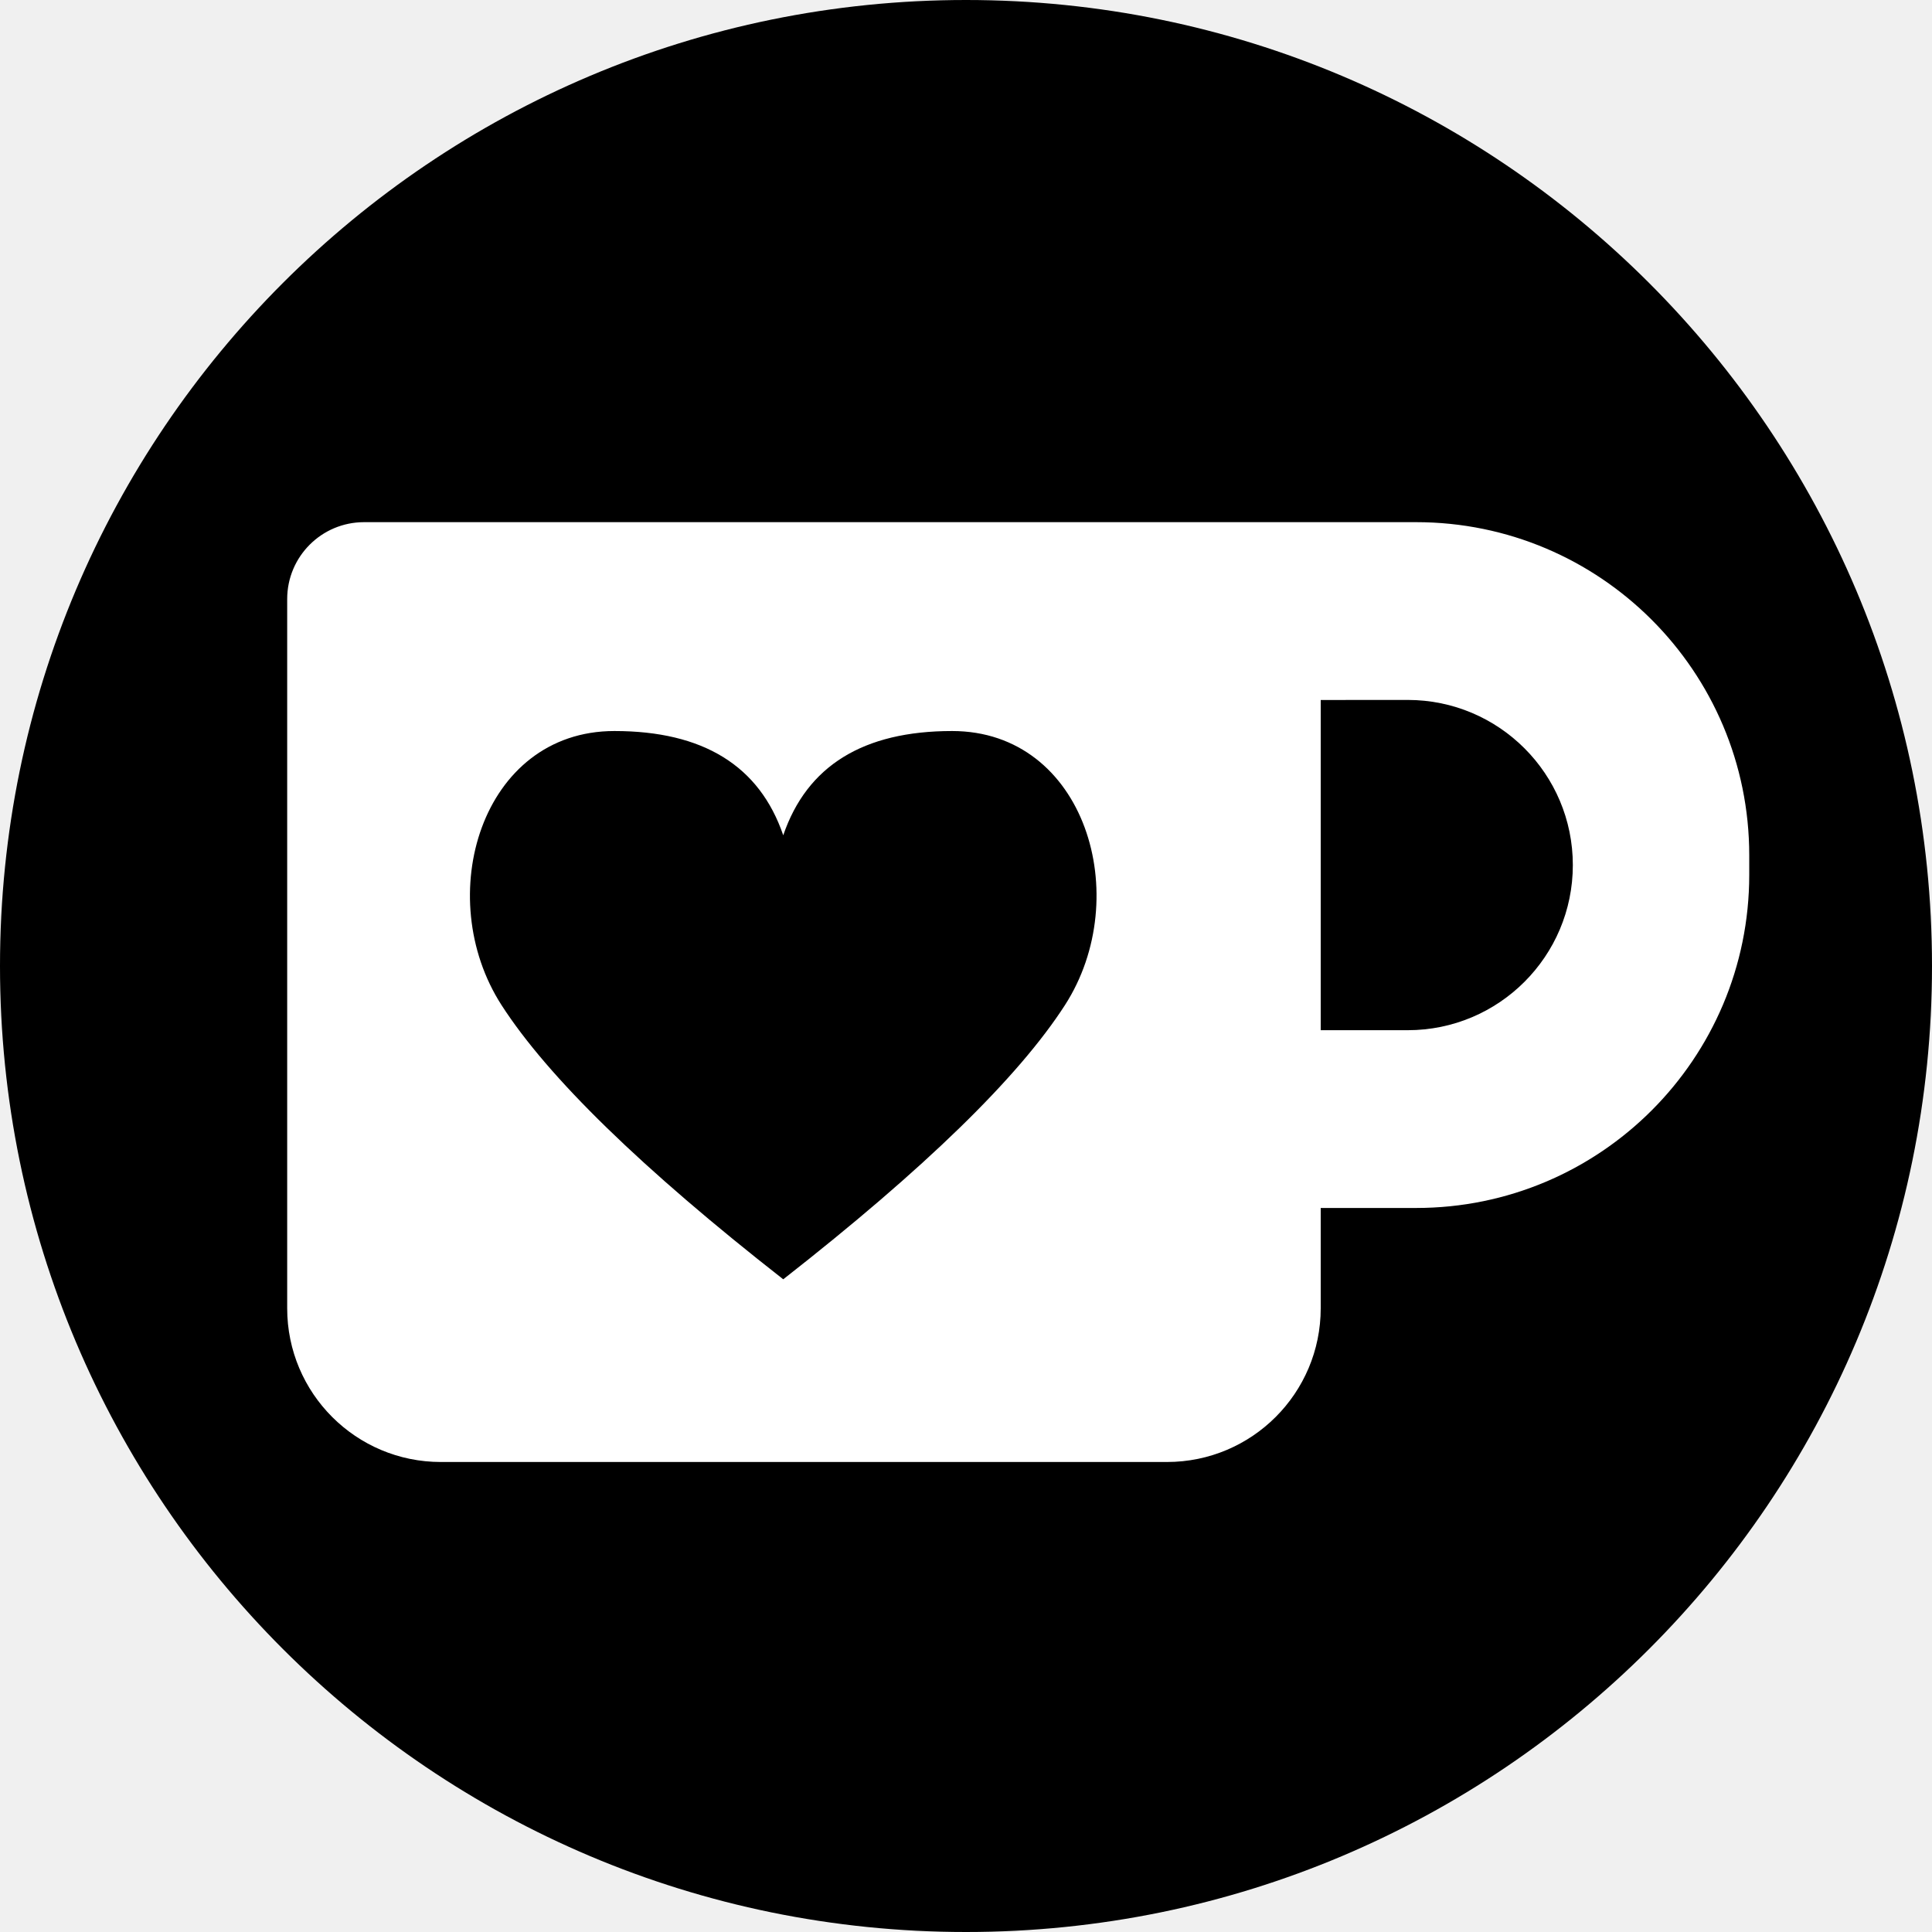
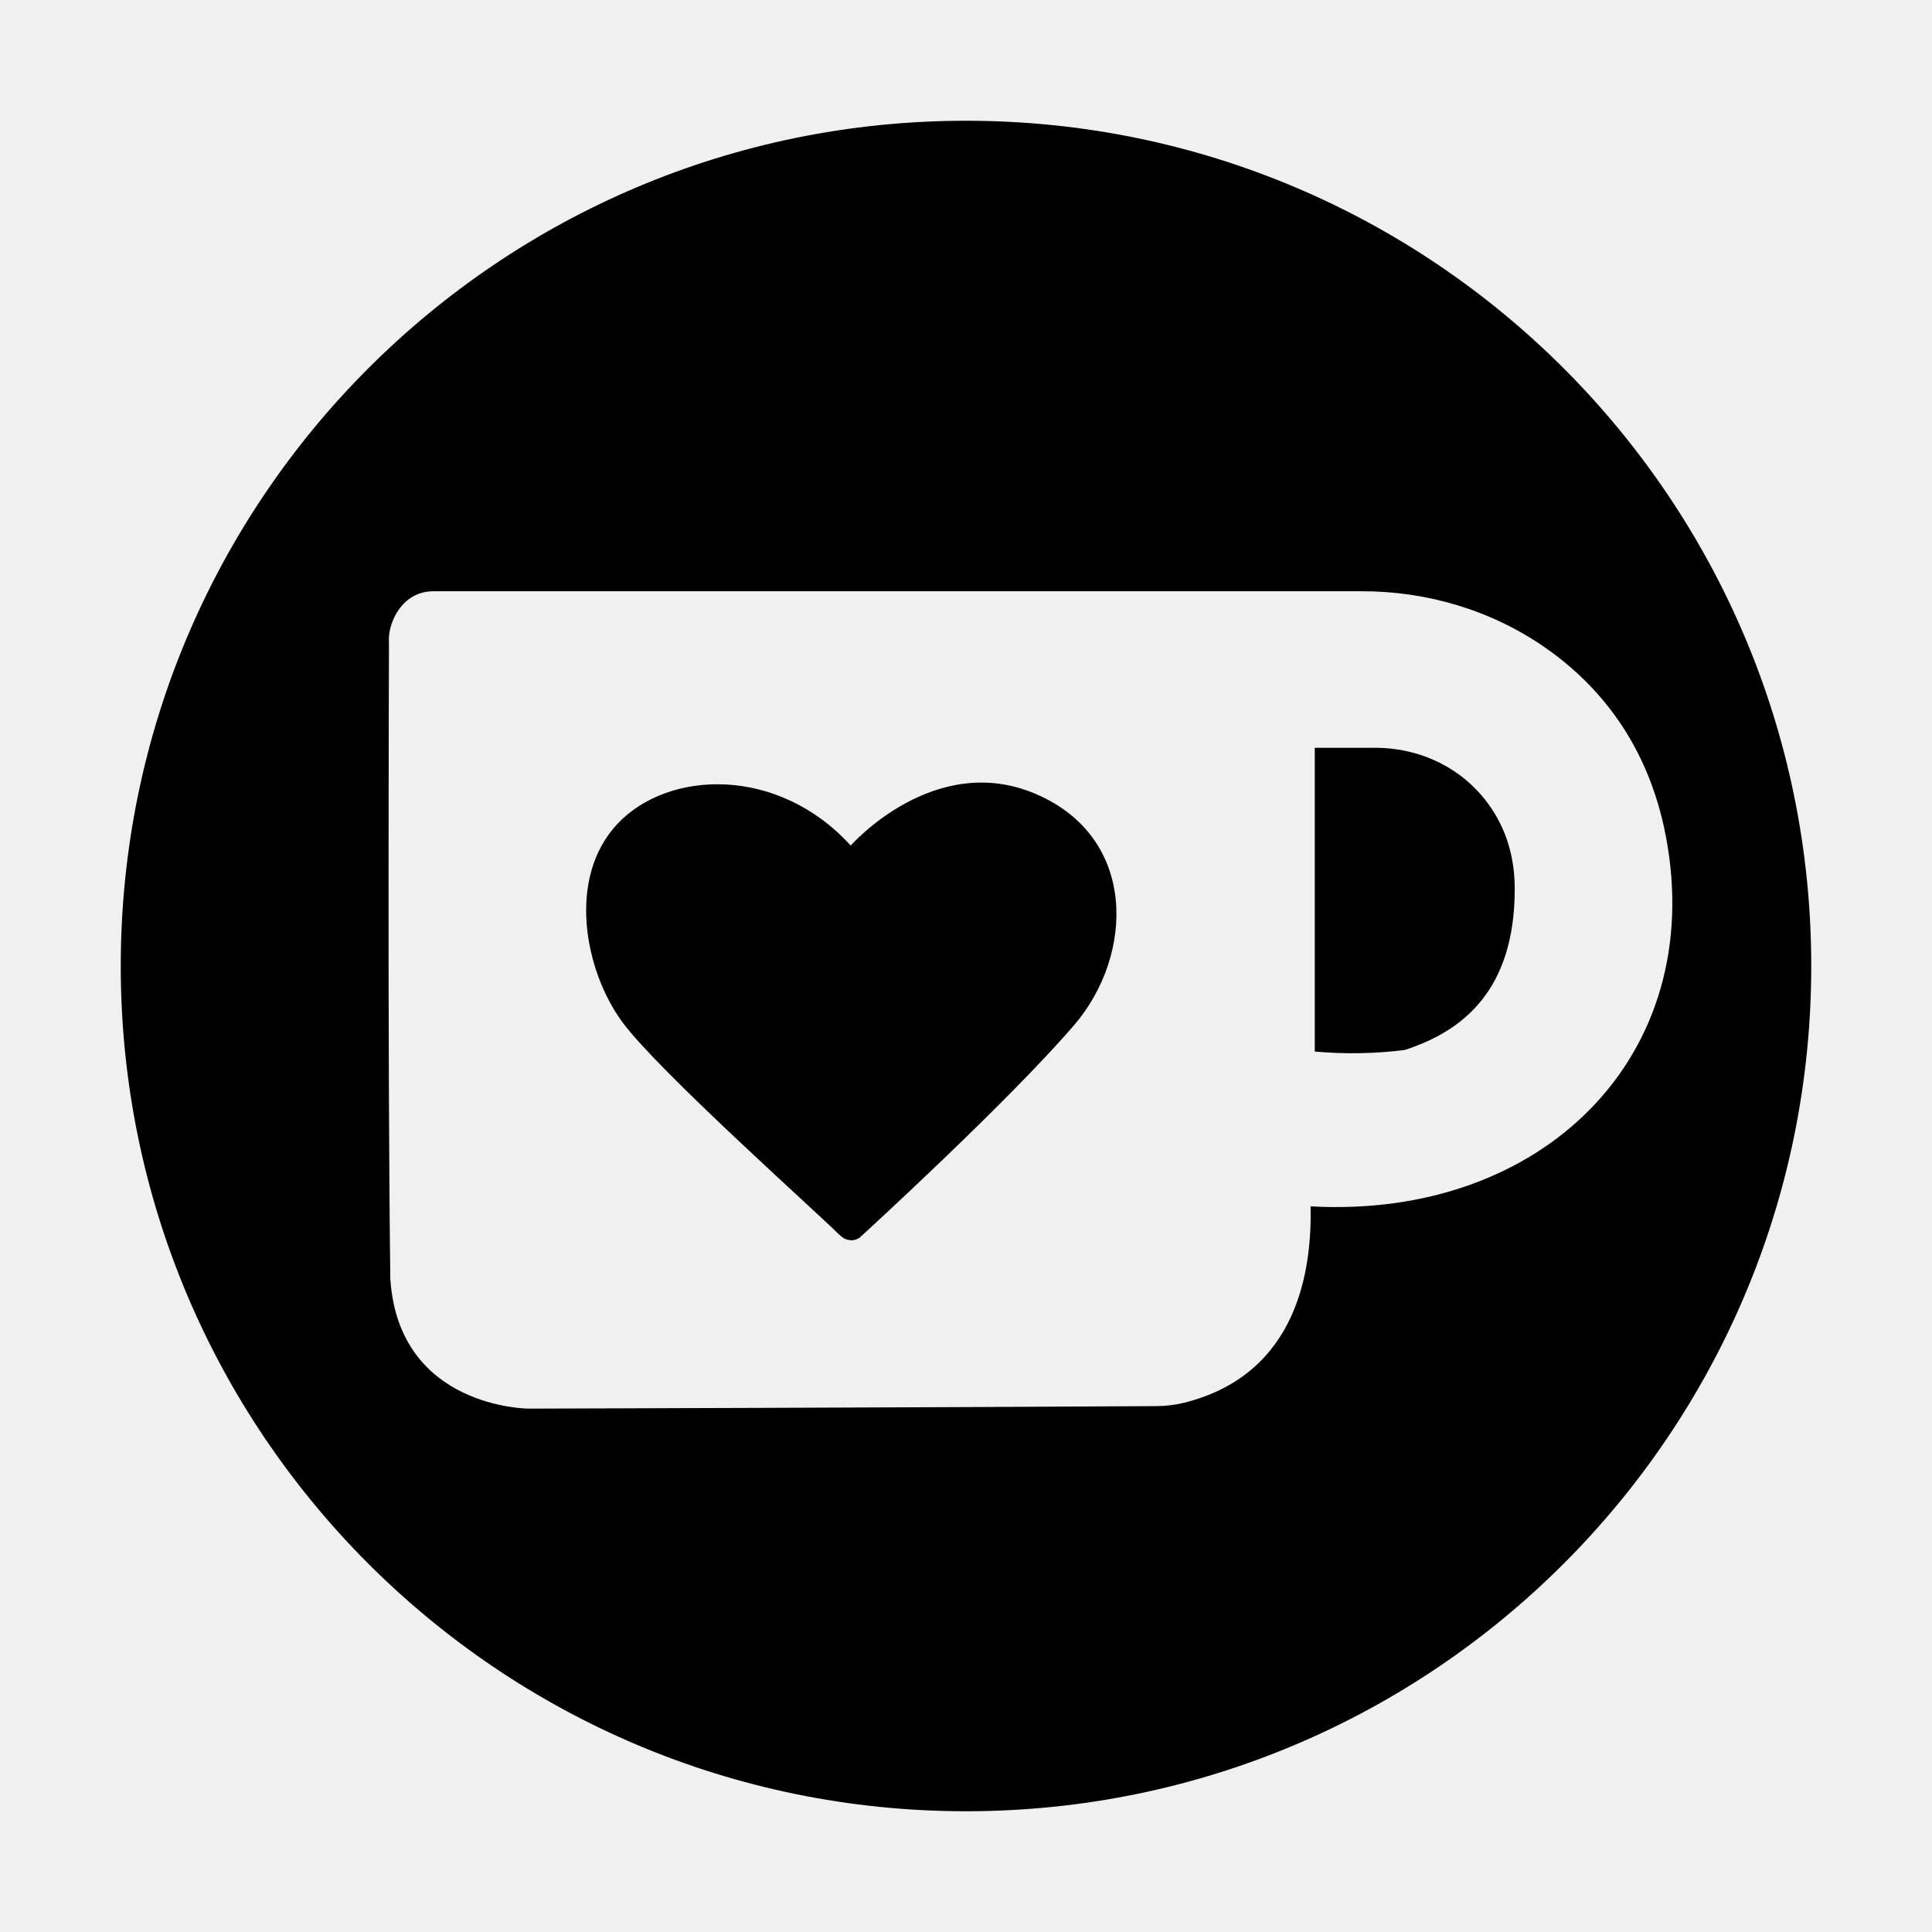
- <svg xmlns="http://www.w3.org/2000/svg" width="64" height="64" viewBox="0 0 64 64" version="1.1" id="svg15">
-   <defs id="defs19" />
-   <g id="g856" transform="matrix(1.965602,0,0,1.965602,-2.8167172e-7,-51.10565)">
-     <g transform="translate(0,26)" id="Group-4" style="fill:none;fill-rule:nonzero;stroke:none;stroke-width:1">
-       <circle id="Oval" cx="16.28" cy="16.28" r="16.28" fill="currentColor" />
-       <path d="m 22.258,8.8 h 1.608 C 26.966,8.8 29.48,11.314 29.48,14.414 v 0.33 c 0,3.101 -2.514,5.614 -5.614,5.614 h -1.608 v 1.69 c 0,1.431 -1.16,2.591 -2.591,2.591 H 7.431 C 6,24.64 4.84,23.48 4.84,22.049 V 10.096 C 4.84,9.38 5.42,8.8 6.136,8.8 Z m 0,2.997 v 5.565 h 1.466 c 1.537,0 2.783,-1.246 2.783,-2.783 0,-1.537 -1.246,-2.783 -2.783,-2.783 z" id="Rectangle-2" style="fill:#ffffff" />
-     </g>
-     <g id="Group" transform="translate(4.84,34.8)" style="fill:currentColor;fill-rule:nonzero;stroke:none;stroke-width:1">
-       <path d="M 8.36,5.277 C 8.76,4.106 9.709,3.52 11.206,3.52 c 2.245,0 3.078,2.794 1.901,4.62 C 12.322,9.358 10.74,10.898 8.36,12.76 5.98,10.898 4.398,9.358 3.613,8.14 2.436,6.314 3.269,3.52 5.514,3.52 7.011,3.52 7.96,4.106 8.36,5.277 Z" id="Path-2" />
-     </g>
-   </g>
+ <svg xmlns="http://www.w3.org/2000/svg" viewBox="0 0 1024 1024" role="img">
+   <path d="M569.613 542.972c-35.288 41.186-113.628 112.687-113.628 112.687s-3.42 3.345-8.78.642a25.594 25.594 0 01-3.062-2.539c-12.559-12.499-95.424-86.36-114.285-112.03-20.085-27.343-29.478-76.473-2.568-105.1 26.924-28.628 85.135-30.778 123.603 11.528 0 0 44.337-50.475 98.246-27.283s51.864 85.27 20.474 122.095zm159.592-146.616H696.86v160.982a222.157 222.157 0 0047.652-.822c30.39-9.856 58.33-31.21 58.33-85.418 0-22.176-7.87-38.23-17.681-49.639-13.948-16.203-34.571-25.103-55.956-25.103zM960 512c0 247.43-200.57 448-448 448S64 759.43 64 512 264.57 64 512 64s448 200.57 448 448zm-77.011-68.5c-9.438-49.832-36.273-80.878-63.766-100.082-28.433-19.847-62.496-30.046-97.17-30.046H229.864c-17.114 0-23.67 16.71-23.744 25.088 0 1.09.03 5.465.03 5.465s-.807 217.743.731 334.044c4.644 68.604 73.308 68.634 73.427 68.634 0 0 224.613-.657 332.327-1.33a63.353 63.353 0 0014.993-1.791c61.331-15.352 67.678-72.323 67.02-104.086 123.275 6.855 210.247-80.132 188.34-195.895z" fill="currentColor" />
</svg>
